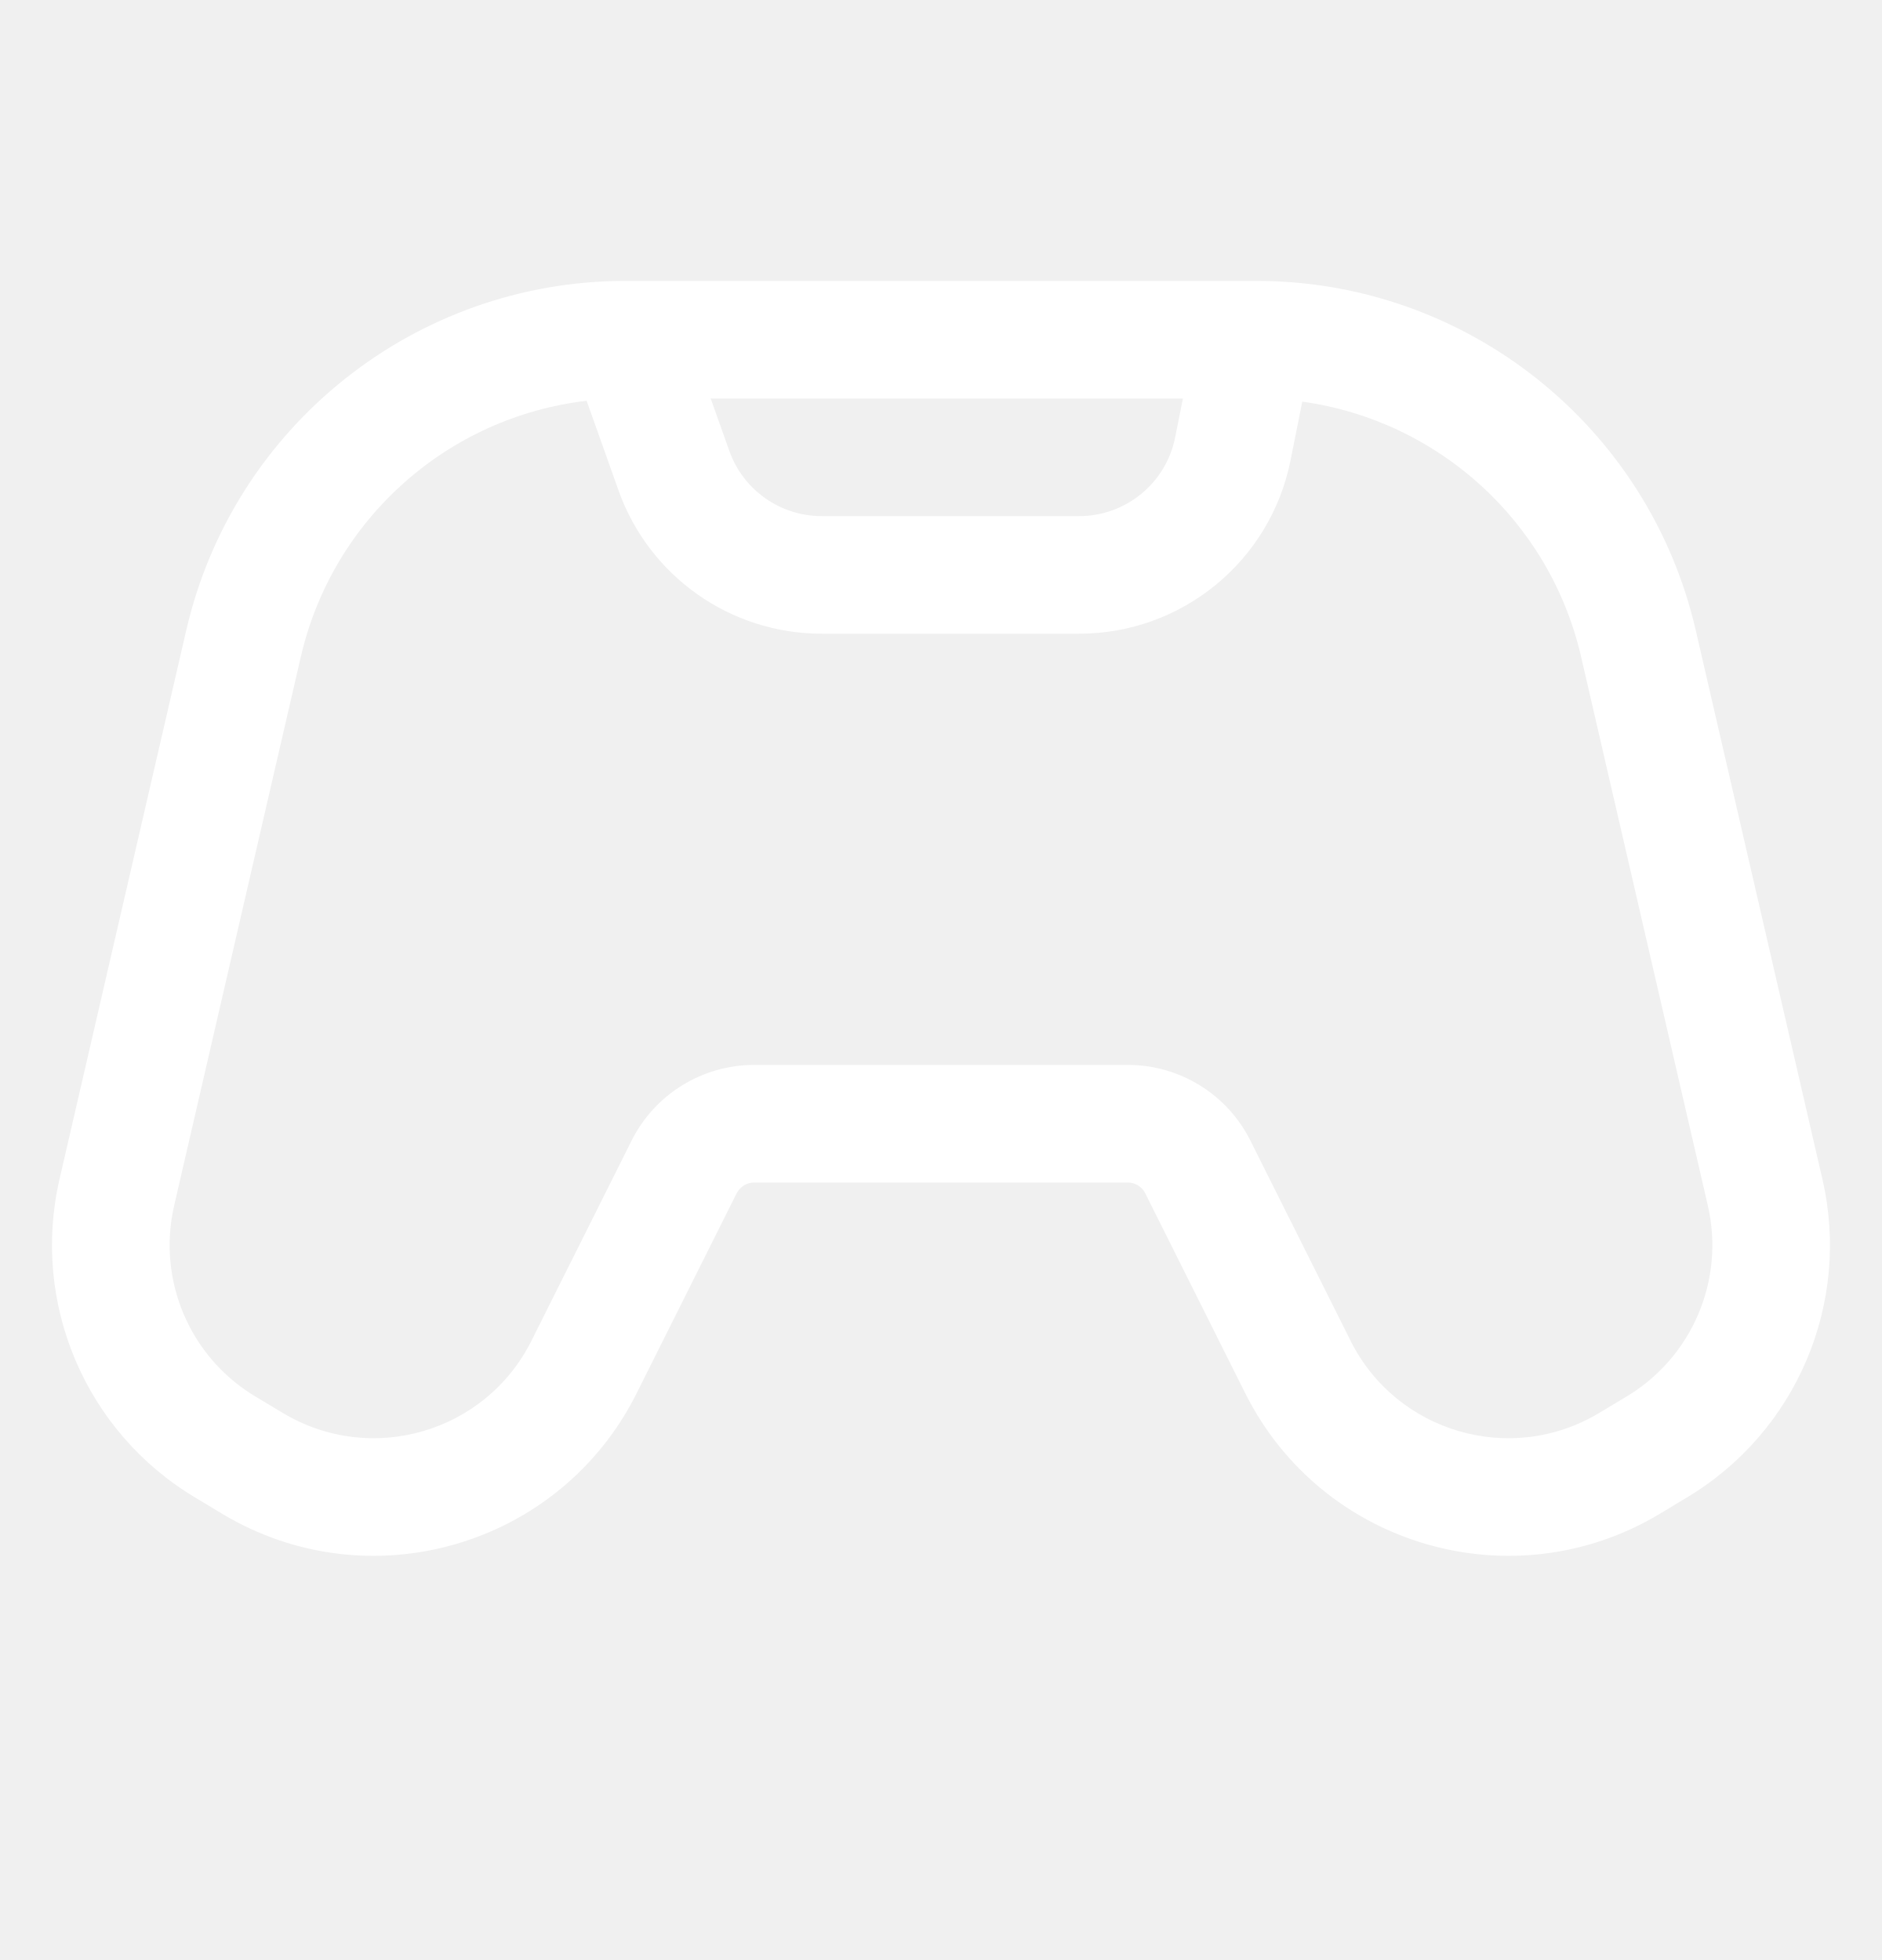
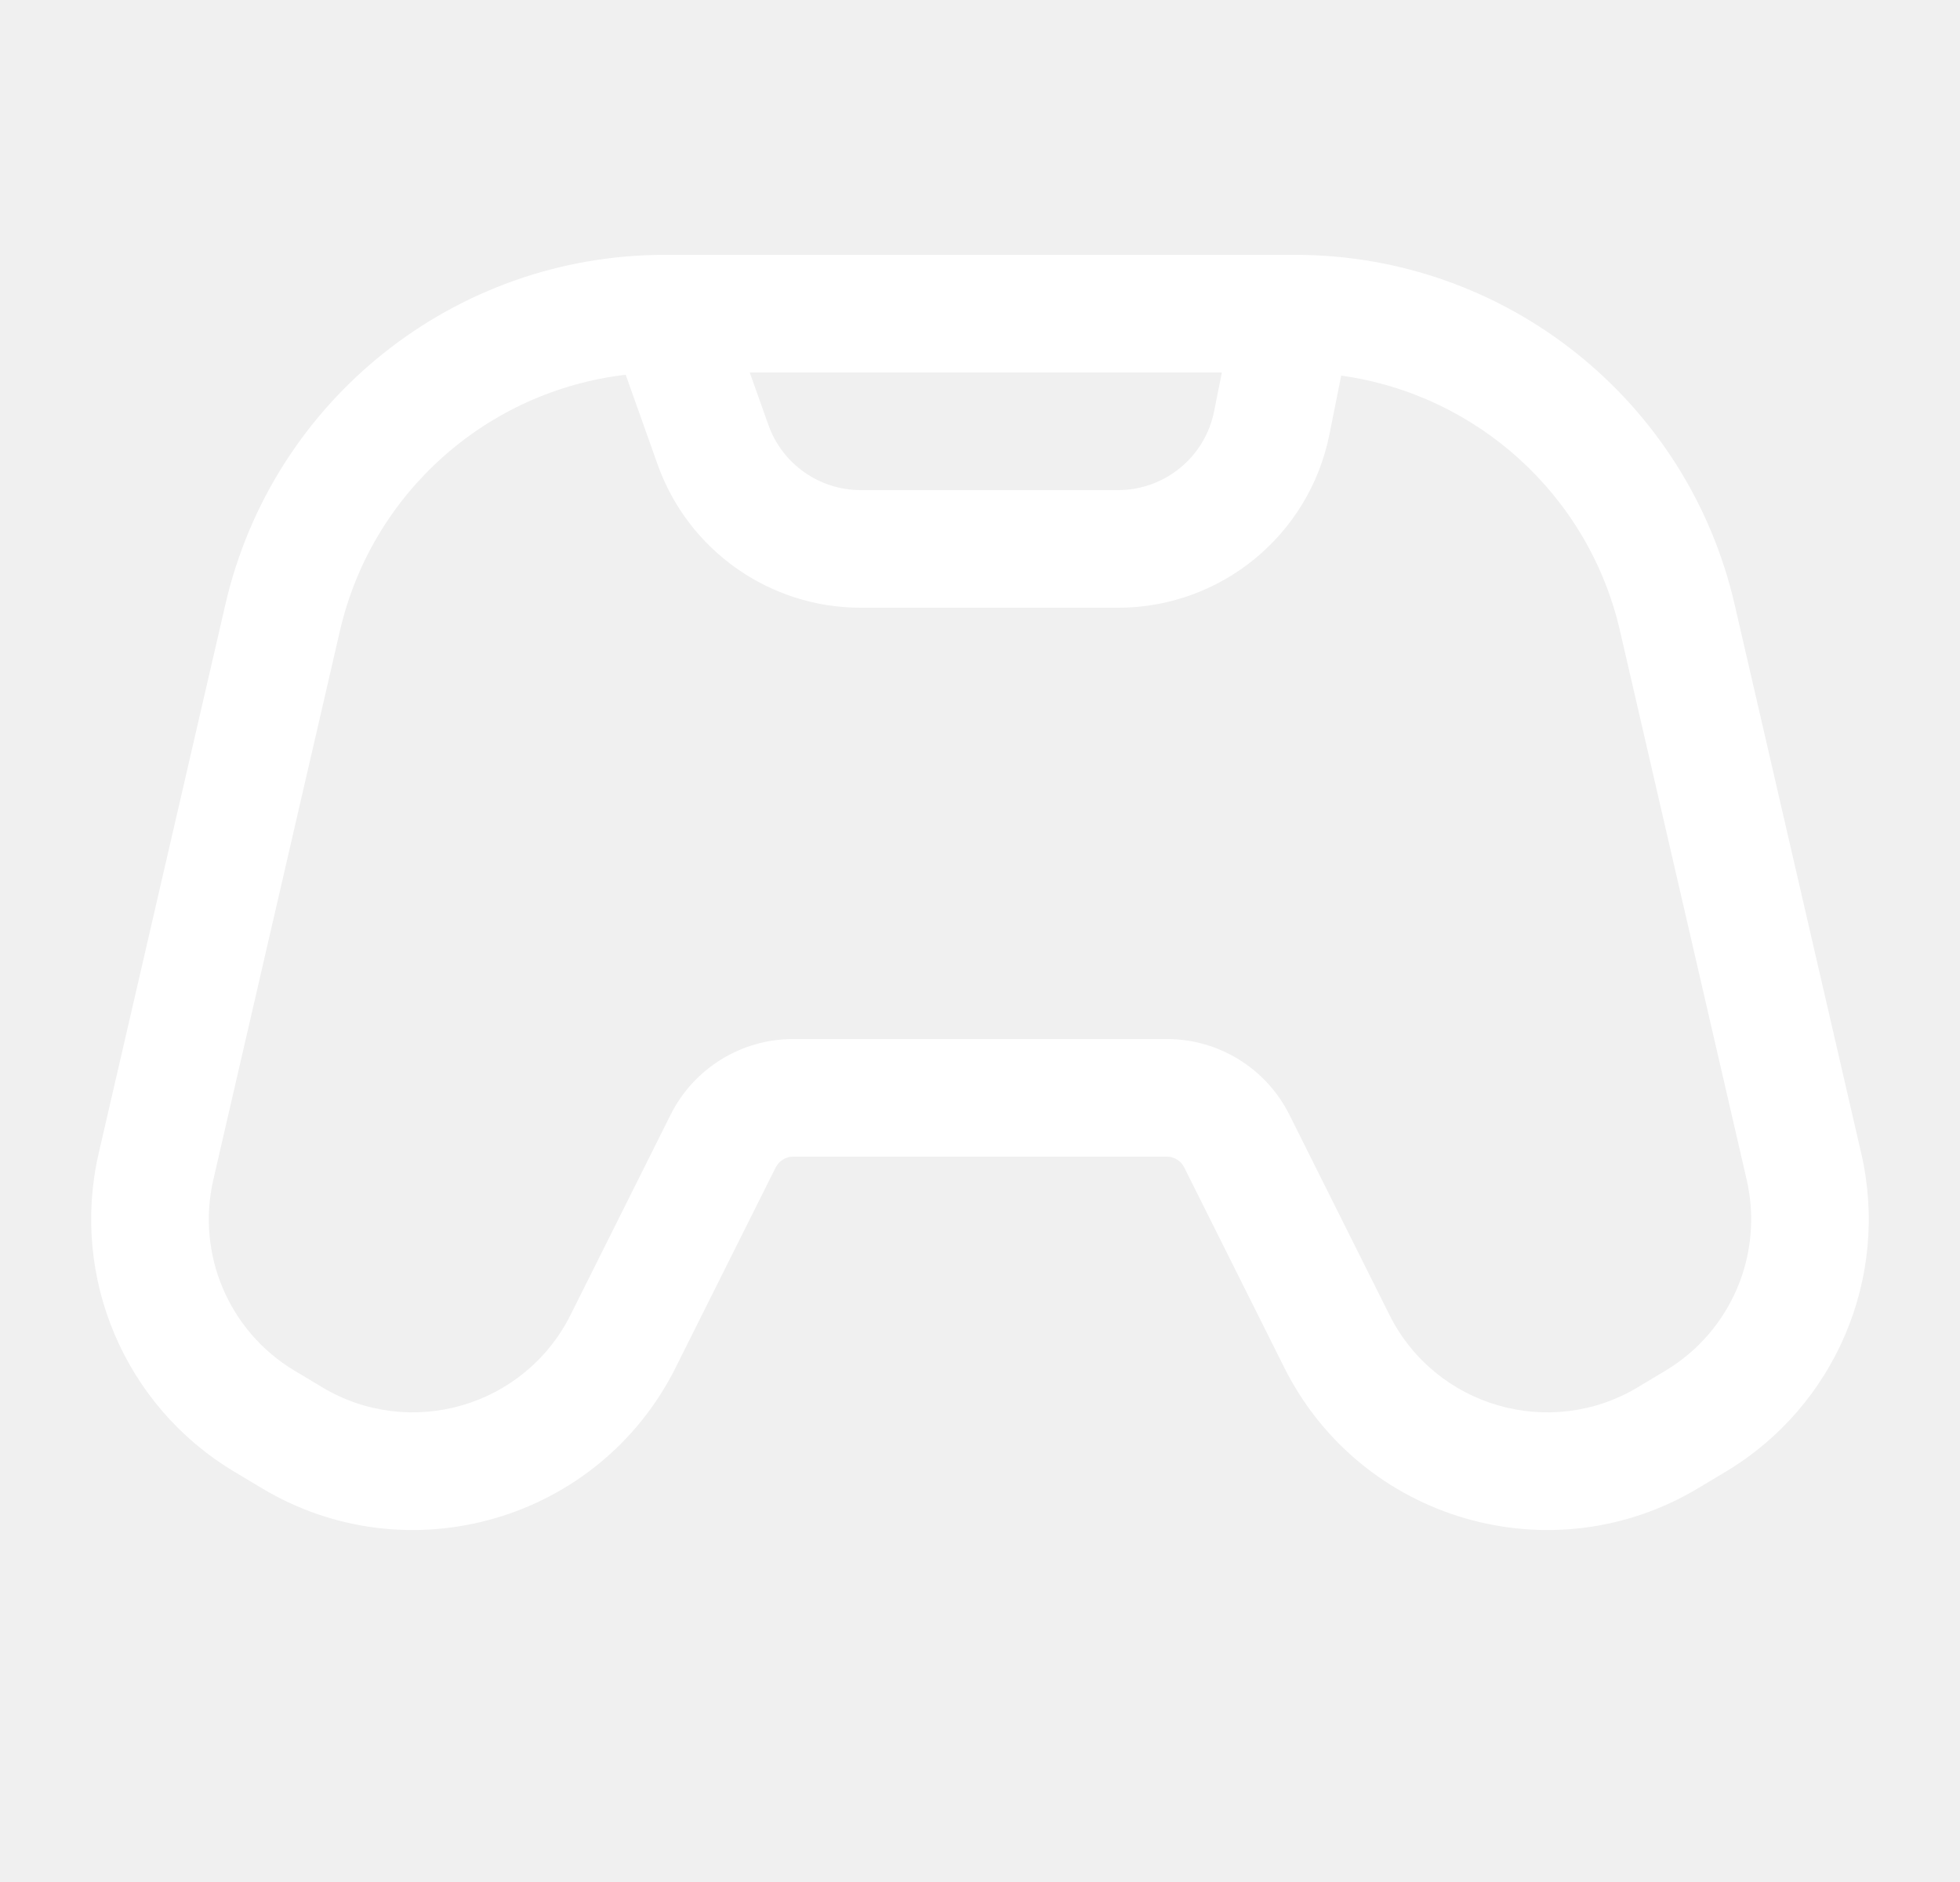
- <svg xmlns="http://www.w3.org/2000/svg" width="24" height="25" viewBox="0 0 24 25" fill="none">
-   <path fill-rule="evenodd" clip-rule="evenodd" d="M7.481 5.112C5.717 5.318 4.244 6.612 3.836 8.378L2.221 15.377C2.002 16.327 2.419 17.31 3.256 17.812L3.608 18.023C4.732 18.698 6.192 18.273 6.778 17.1L8.053 14.551C8.349 13.958 8.955 13.583 9.618 13.583H14.382C15.045 13.583 15.651 13.958 15.947 14.551L17.222 17.1C17.808 18.273 19.268 18.698 20.392 18.023L20.744 17.812C21.58 17.31 21.998 16.327 21.779 15.377L20.163 8.378C19.763 6.642 18.332 5.362 16.607 5.123L16.457 5.873C16.2 7.158 15.072 8.083 13.761 8.083H10.478C9.315 8.083 8.277 7.351 7.887 6.254L7.481 5.112ZM16.016 3.583C16.005 3.583 15.994 3.583 15.983 3.583H8.019C8.007 3.583 7.994 3.583 7.981 3.583H7.977C5.3 3.583 2.977 5.431 2.375 8.04L0.759 15.04C0.394 16.623 1.09 18.262 2.484 19.098L2.836 19.31C4.709 20.433 7.143 19.725 8.119 17.771L9.394 15.221C9.437 15.137 9.523 15.083 9.618 15.083H14.382C14.476 15.083 14.563 15.137 14.605 15.221L15.88 17.771C16.857 19.725 19.291 20.433 21.164 19.31L21.516 19.098C22.909 18.262 23.606 16.623 23.24 15.04L21.625 8.04C21.023 5.431 18.7 3.583 16.022 3.583H16.016ZM9.063 5.083H15.085L14.986 5.578C14.87 6.163 14.356 6.583 13.761 6.583H10.478C9.95 6.583 9.478 6.25 9.301 5.752L9.063 5.083Z" fill="white" />
+ <svg xmlns="http://www.w3.org/2000/svg" width="25" height="24" viewBox="0 0 25 24" fill="none">
+   <path fill-rule="evenodd" clip-rule="evenodd" d="M7.981 4.779C6.217 4.985 4.744 6.279 4.336 8.044L2.721 15.044C2.502 15.994 2.919 16.977 3.756 17.479L4.108 17.69C5.232 18.364 6.692 17.939 7.278 16.767L8.553 14.217C8.849 13.624 9.455 13.25 10.118 13.25H14.882C15.545 13.25 16.151 13.624 16.447 14.217L17.722 16.767C18.308 17.939 19.768 18.364 20.892 17.69L21.244 17.479C22.08 16.977 22.498 15.994 22.279 15.044L20.663 8.044C20.263 6.309 18.832 5.029 17.107 4.79L16.957 5.539C16.7 6.825 15.572 7.75 14.261 7.75H10.978C9.815 7.75 8.777 7.018 8.387 5.921L7.981 4.779ZM16.516 3.25C16.505 3.25 16.494 3.25 16.483 3.25H8.519C8.507 3.25 8.494 3.25 8.481 3.25H8.477C5.8 3.25 3.477 5.098 2.875 7.707L1.259 14.706C0.894 16.29 1.59 17.929 2.984 18.765L3.336 18.976C5.209 20.1 7.643 19.392 8.619 17.438L9.894 14.888C9.937 14.803 10.023 14.75 10.118 14.75H14.882C14.976 14.75 15.063 14.803 15.105 14.888L16.38 17.438C17.357 19.392 19.791 20.1 21.664 18.976L22.016 18.765C23.409 17.929 24.106 16.29 23.74 14.706L22.125 7.707C21.523 5.098 19.2 3.25 16.522 3.25H16.516ZM9.563 4.75H15.585L15.486 5.245C15.37 5.829 14.856 6.25 14.261 6.25H10.978C10.45 6.25 9.978 5.917 9.801 5.419L9.563 4.75Z" fill="white" />
</svg>
